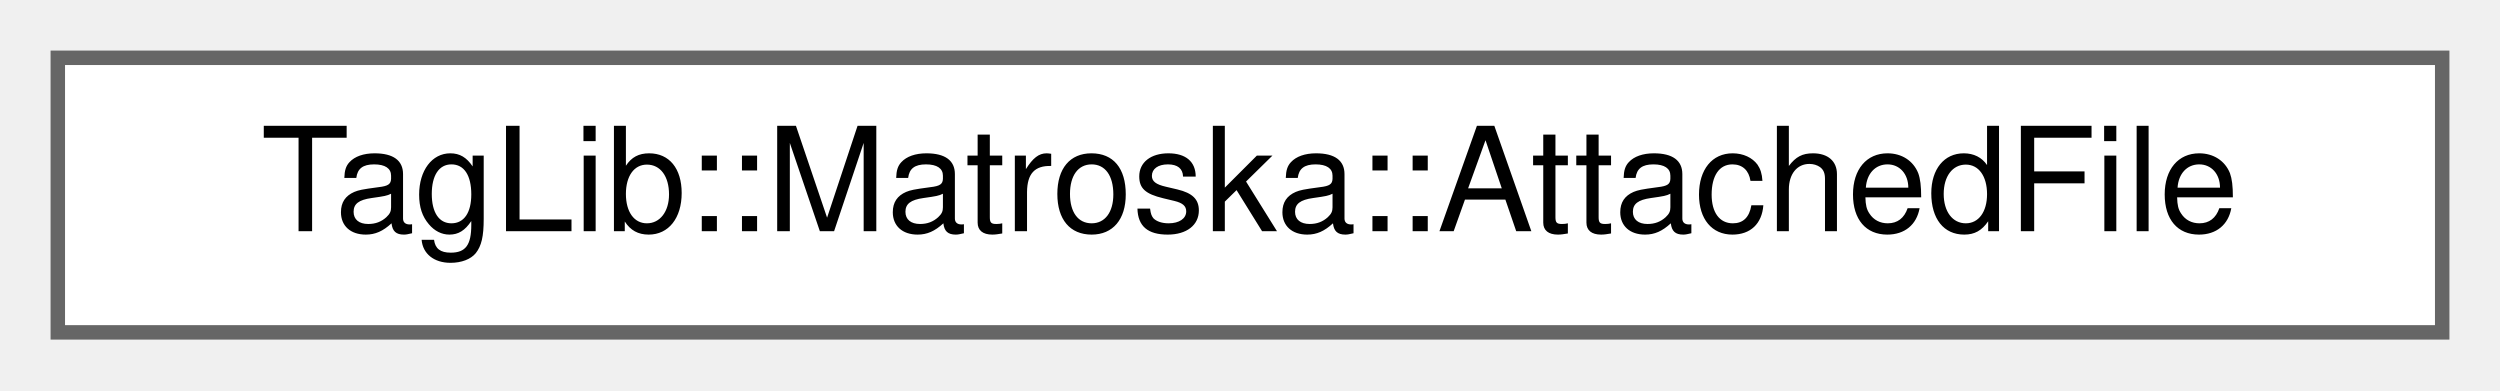
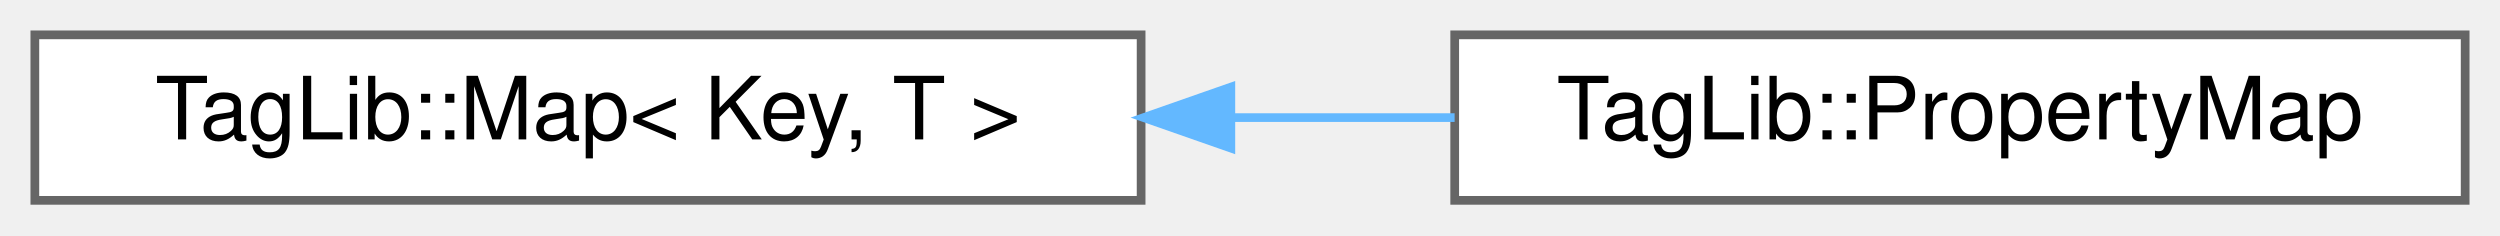
- <svg xmlns="http://www.w3.org/2000/svg" xmlns:xlink="http://www.w3.org/1999/xlink" width="173pt" height="27pt" viewBox="0.00 0.00 173.00 27.00">
+ <svg xmlns="http://www.w3.org/2000/svg" xmlns:xlink="http://www.w3.org/1999/xlink" width="287pt" height="27pt" viewBox="0.00 0.00 287.00 27.00">
  <g id="graph0" class="graph" transform="scale(1 1) rotate(0) translate(4 23)">
    <g id="Node000000" class="node">
      <g id="a_Node000000">
-         <a xlink:href="classTagLib_1_1Matroska_1_1AttachedFile.html" target="_top" xlink:title="Attached file embedded into a Matroska file.">
-           <polygon fill="white" stroke="#666666" points="165,-19 0,-19 0,0 165,0 165,-19" />
-           <text text-anchor="middle" x="82.5" y="-7" font-family="Helvetica,sans-Serif" font-size="10.00">TagLib::Matroska::AttachedFile</text>
+         <a xlink:href="classTagLib_1_1Map.html" target="_top" xlink:title="A generic, implicitly shared map.">
+           <polygon fill="white" stroke="#666666" points="127,-19 0,-19 0,0 127,0 127,-19" />
+           <text text-anchor="middle" x="63.5" y="-7" font-family="Helvetica,sans-Serif" font-size="10.00">TagLib::Map&lt; Key, T &gt;</text>
+         </a>
+       </g>
+     </g>
+     <g id="Node000001" class="node">
+       <g id="a_Node000001">
+         <a xlink:href="classTagLib_1_1PropertyMap.html" target="_top" xlink:title="A map for format-independent &lt;key,values&gt; tag representations.">
+           <polygon fill="white" stroke="#666666" points="279,-19 163,-19 163,0 279,0 279,-19" />
+           <text text-anchor="middle" x="221" y="-7" font-family="Helvetica,sans-Serif" font-size="10.00">TagLib::PropertyMap</text>
+         </a>
+       </g>
+     </g>
+     <g id="edge75_Node000000_Node000001" class="edge">
+       <g id="a_edge75_Node000000_Node000001">
+         <a xlink:title=" ">
+           <path fill="none" stroke="#63b8ff" d="M137.34,-9.5C145.95,-9.5 154.64,-9.5 162.99,-9.5" />
+           <polygon fill="#63b8ff" stroke="#63b8ff" points="137.3,-6 127.3,-9.5 137.3,-13 137.3,-6" />
        </a>
      </g>
    </g>
  </g>
</svg>
